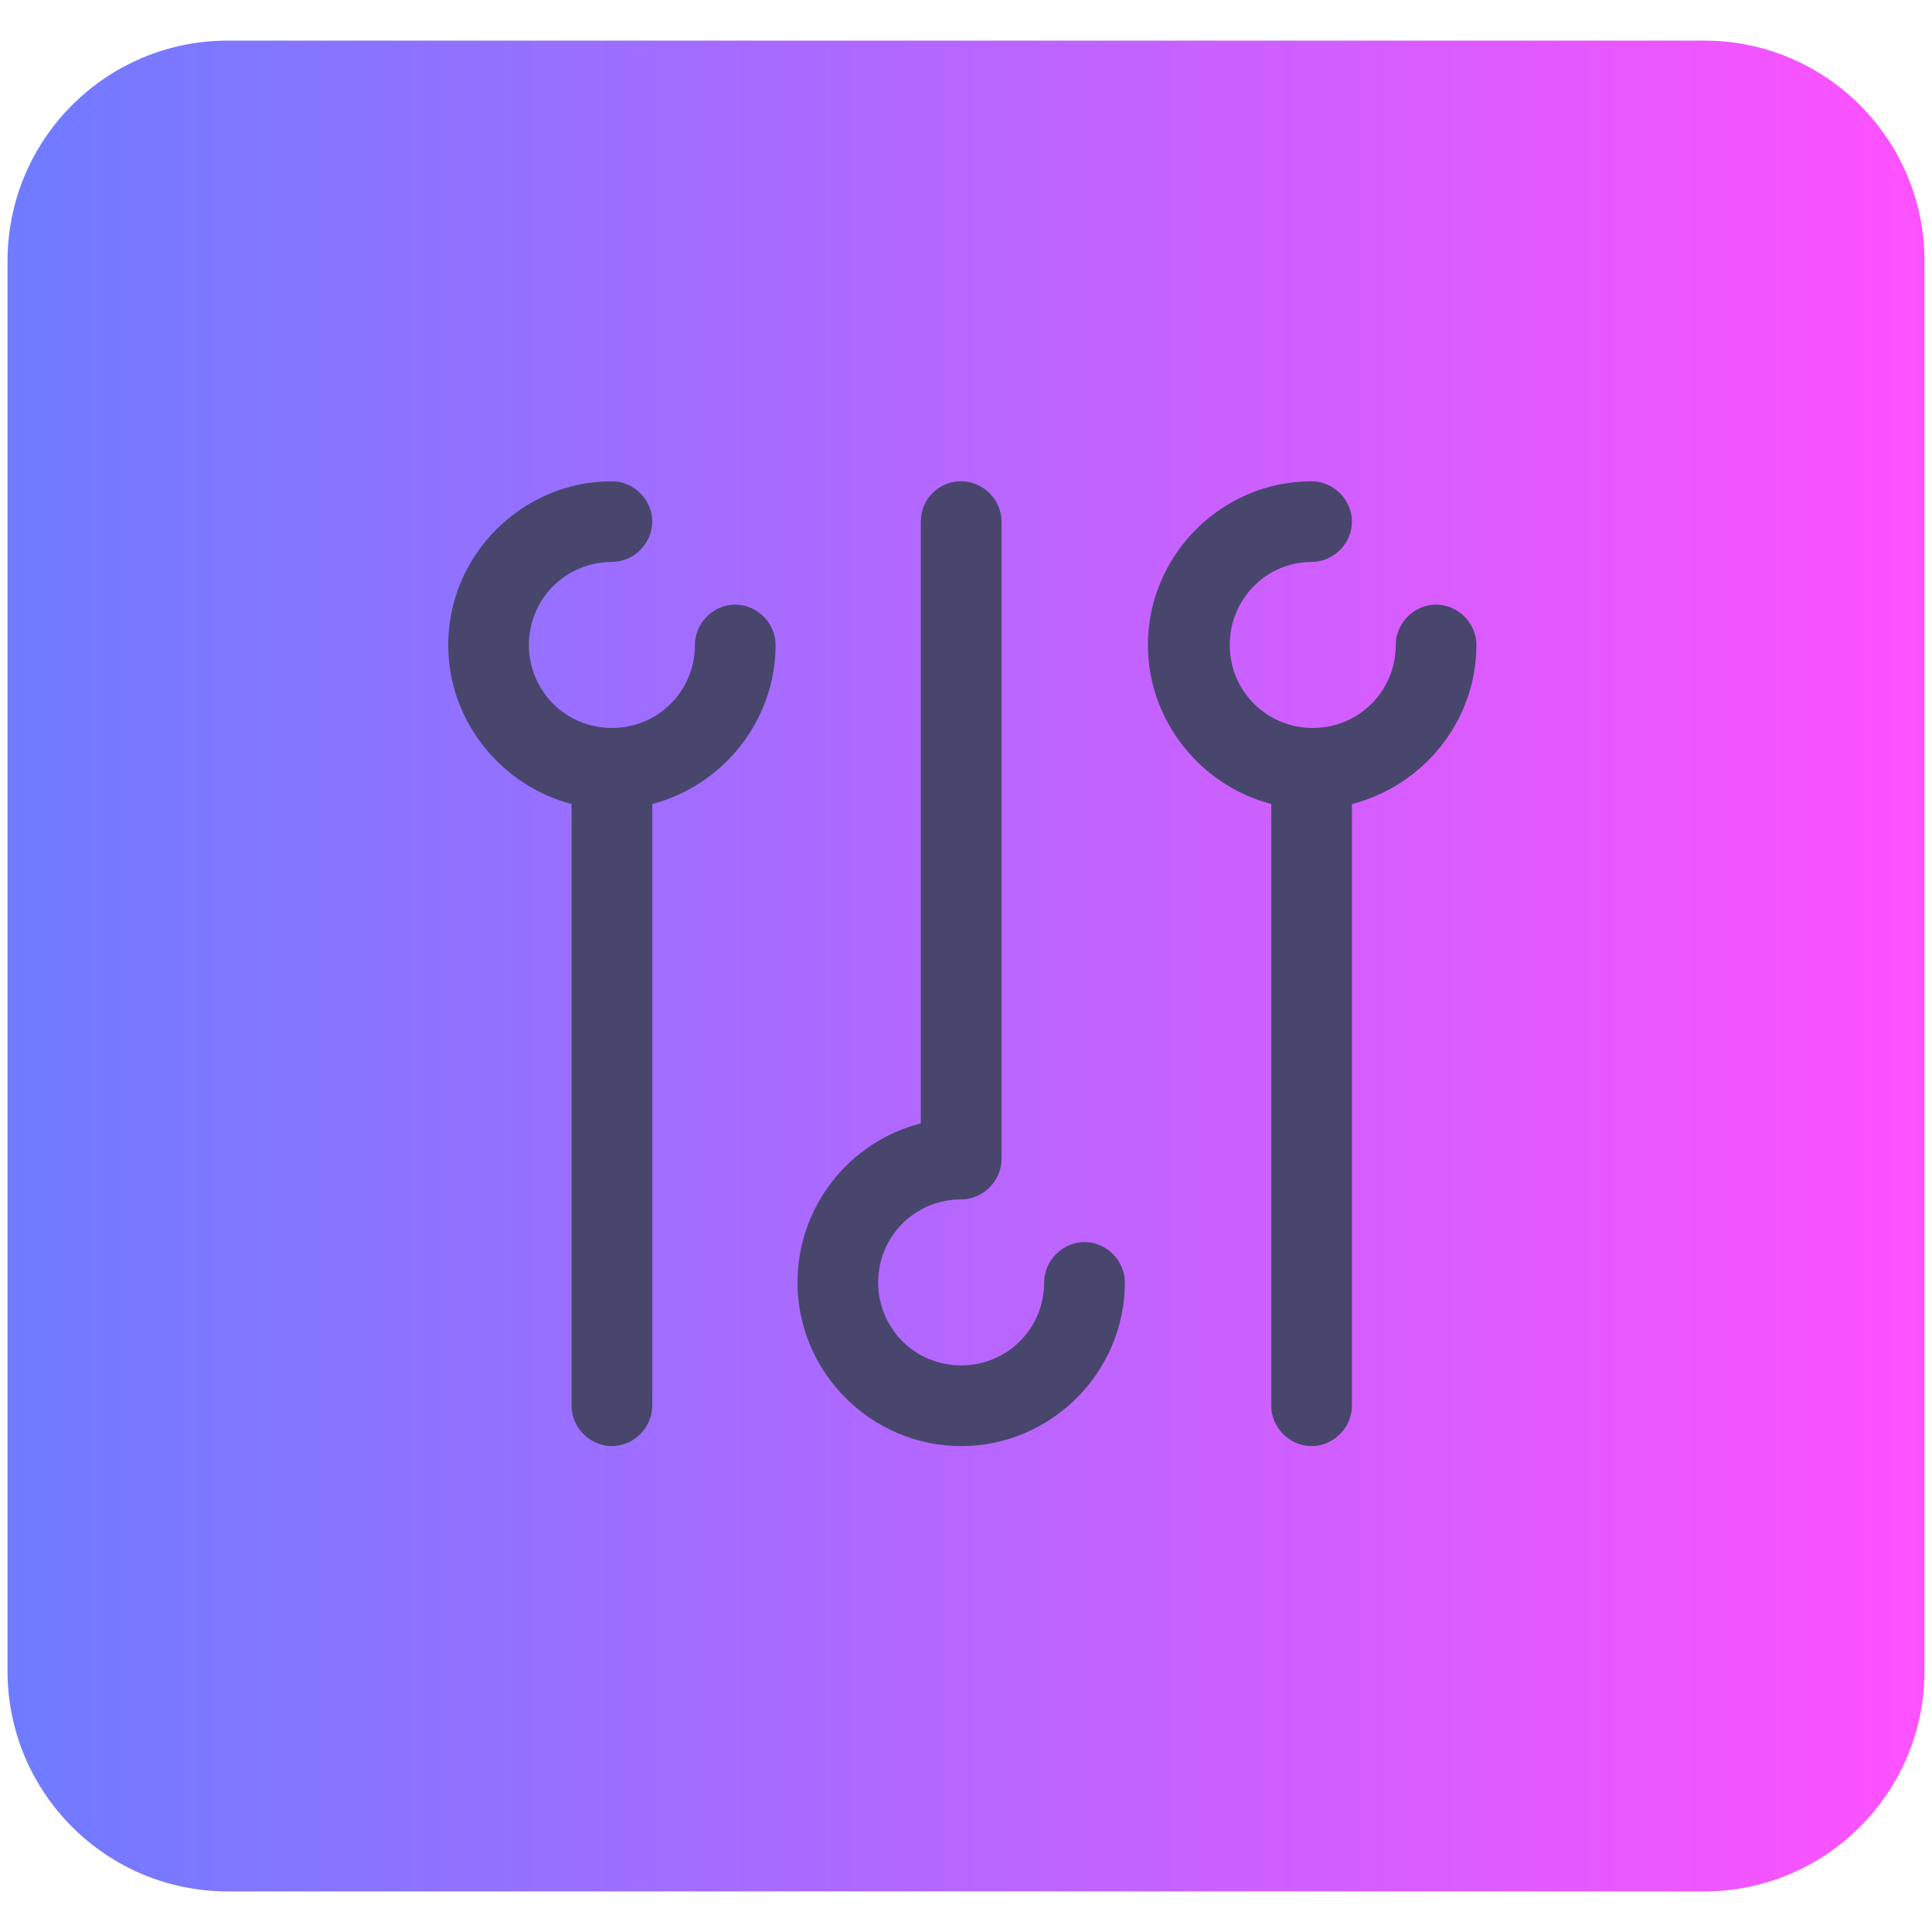
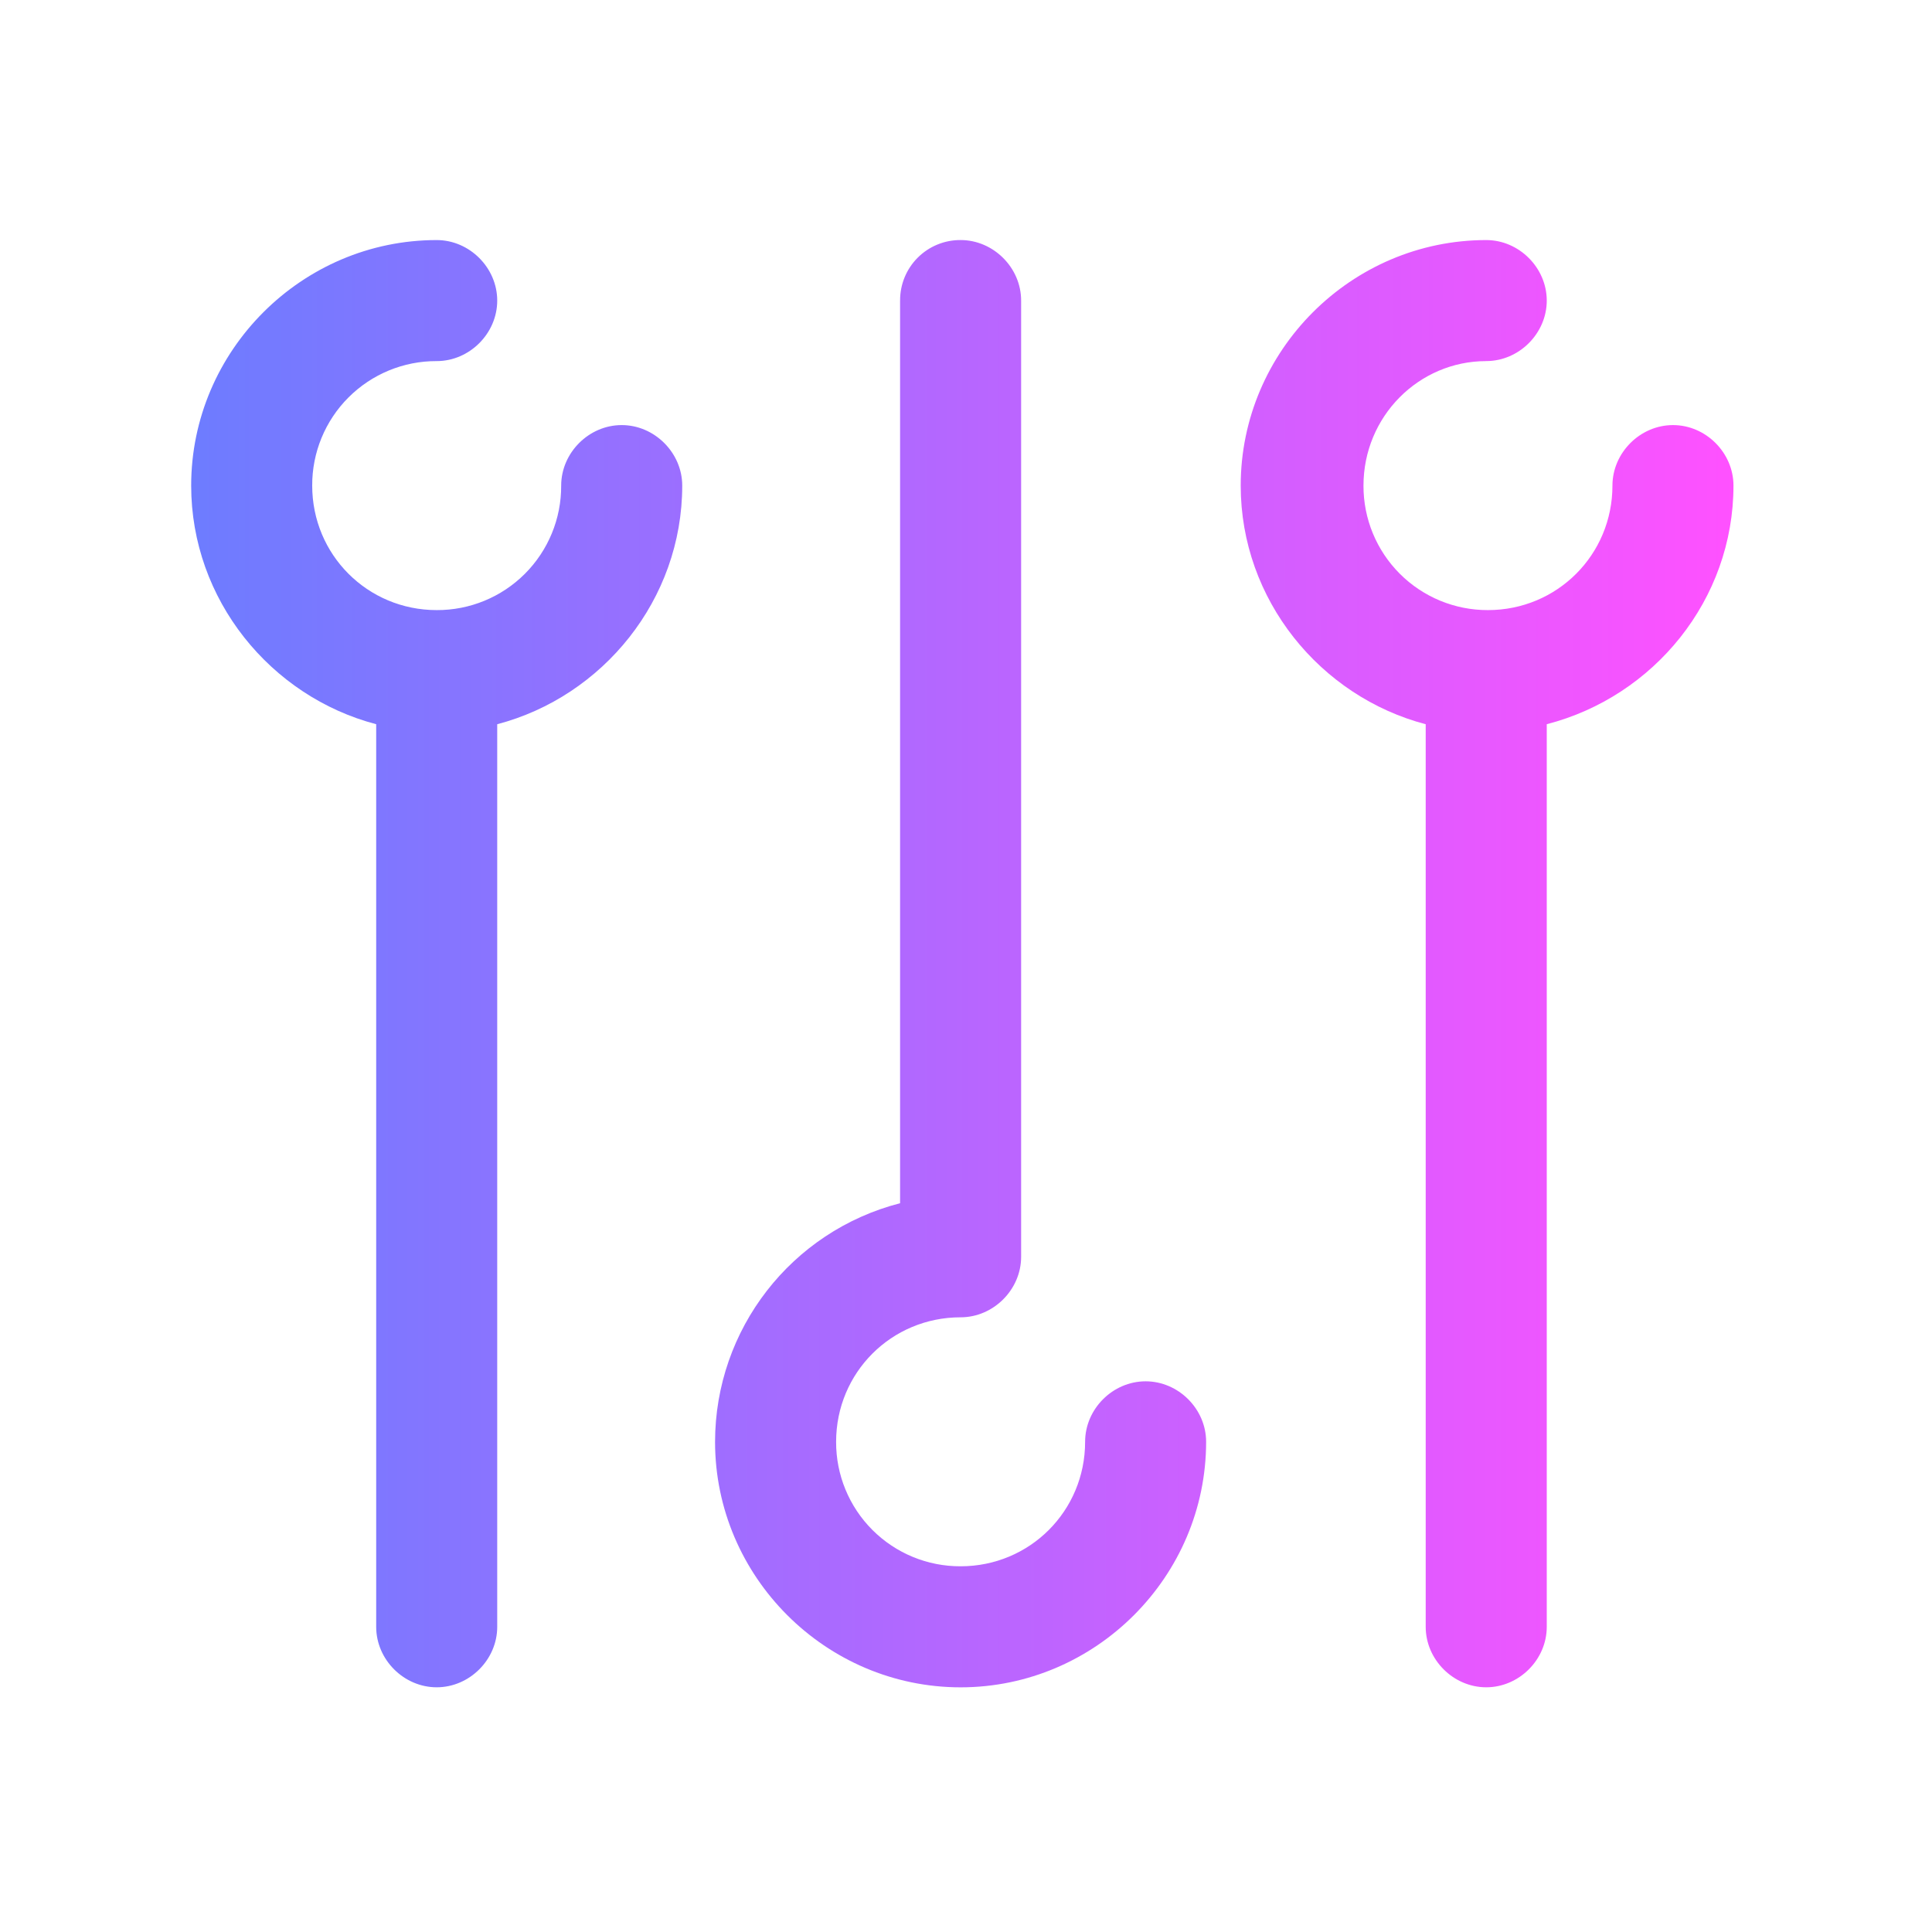
- <svg xmlns="http://www.w3.org/2000/svg" width="256" height="256" viewBox="72 72 256 256">
-   <g transform="translate(73 77.38)scale(2.91954)">
-     <defs>
-       <linearGradient id="a">
-         <stop offset="0" stop-color="#6d7cff" />
-         <stop offset="1" stop-color="#ff51ff" />
-       </linearGradient>
-     </defs>
-     <rect width="87" height="84" fill="url(#a)" rx="10" ry="10" />
-     <path fill="#48466d" d="M20 27.429C20 23.349 23.348 20 27.429 20c.994 0 1.831.837 1.831 1.831s-.837 1.831-1.831 1.831c-2.093 0-3.767 1.674-3.767 3.767s1.674 3.767 3.767 3.767a3.75 3.75 0 0 0 3.767-3.767c0-.994.837-1.831 1.83-1.831s1.832.837 1.832 1.831c0 3.453-2.407 6.383-5.598 7.22v27.31c0 .993-.837 1.83-1.831 1.83s-1.831-.837-1.831-1.83v-27.31C22.407 33.812 20 30.882 20 27.429m21.45-5.598v27.31a7.46 7.46 0 0 0-5.598 7.22c0 4.08 3.348 7.428 7.429 7.428s7.429-3.348 7.429-7.429c0-.994-.837-1.83-1.831-1.83s-1.831.836-1.831 1.83c0 2.093-1.674 3.767-3.767 3.767s-3.767-1.674-3.767-3.767 1.674-3.767 3.767-3.767c.994 0 1.831-.837 1.831-1.83V21.83c0-.994-.837-1.831-1.831-1.831s-1.831.785-1.831 1.831m17.735 1.831c.994 0 1.831-.837 1.831-1.83S60.18 20 59.186 20c-4.081 0-7.43 3.348-7.43 7.429 0 3.453 2.407 6.383 5.598 7.22v27.31c0 .993.837 1.83 1.831 1.83s1.831-.837 1.831-1.83v-27.31c3.244-.837 5.65-3.767 5.65-7.22 0-.994-.836-1.831-1.83-1.831s-1.832.837-1.832 1.831c0 2.093-1.674 3.767-3.766 3.767s-3.767-1.674-3.767-3.767 1.674-3.767 3.714-3.767" />
+ <svg xmlns="http://www.w3.org/2000/svg" xmlns:xlink="http://www.w3.org/1999/xlink" width="256" height="256" viewBox="72 72 256 256">
+   <defs>
+     <linearGradient id="a">
+       <stop offset="0" style="stop-color:#6d7cff;stop-opacity:1" />
+       <stop offset="1" style="stop-color:#ff51ff;stop-opacity:1" />
+     </linearGradient>
+     <linearGradient xlink:href="#a" id="b" x1="20" x2="66.666" y1="41.894" y2="41.894" gradientTransform="matrix(1.5 0 0 1.5 -21.666 -20.947)" gradientUnits="userSpaceOnUse" />
+   </defs>
+   <g style="stroke-width:1;stroke-dasharray:none" transform="translate(73 77.38)scale(2.91954)">
+     <rect width="87" height="84" fill="none" rx="0" ry="10" style="stroke-width:1;stroke-dasharray:none;fill:#000;fill-opacity:0" />
+     <path fill="#48466d" d="M8.334 20.197c0-6.12 5.022-11.144 11.143-11.144 1.491 0 2.747 1.256 2.747 2.747s-1.256 2.746-2.747 2.746a5.627 5.627 0 0 0-5.65 5.65c0 3.14 2.51 5.651 5.65 5.651a5.625 5.625 0 0 0 5.65-5.65c0-1.491 1.256-2.747 2.746-2.747s2.748 1.256 2.748 2.747c0 5.179-3.611 9.574-8.397 10.83v40.965c0 1.489-1.256 2.744-2.747 2.744s-2.746-1.255-2.746-2.744V31.026c-4.787-1.255-8.397-5.65-8.397-10.83M40.508 11.8v40.966a11.19 11.19 0 0 0-8.397 10.83c0 6.12 5.023 11.142 11.144 11.142s11.143-5.022 11.143-11.144c0-1.491-1.255-2.745-2.746-2.745s-2.746 1.254-2.746 2.745c0 3.14-2.511 5.65-5.651 5.65a5.627 5.627 0 0 1-5.65-5.65c0-3.14 2.51-5.65 5.65-5.65 1.491 0 2.747-1.256 2.747-2.746v-43.4c0-1.491-1.256-2.746-2.747-2.746a2.73 2.73 0 0 0-2.746 2.746m26.602 2.747c1.491 0 2.747-1.256 2.747-2.745s-1.255-2.747-2.746-2.747c-6.121 0-11.144 5.022-11.144 11.144 0 5.179 3.61 9.574 8.396 10.83v40.965c0 1.489 1.256 2.744 2.747 2.744s2.747-1.255 2.747-2.744V31.026c4.865-1.255 8.474-5.65 8.474-10.83 0-1.49-1.253-2.746-2.744-2.746s-2.749 1.256-2.749 2.747c0 3.139-2.51 5.65-5.649 5.65a5.63 5.63 0 0 1-5.65-5.65c0-3.14 2.511-5.651 5.571-5.651" style="fill:url(#b);stroke-width:1.5;stroke-dasharray:none" />
  </g>
</svg>
